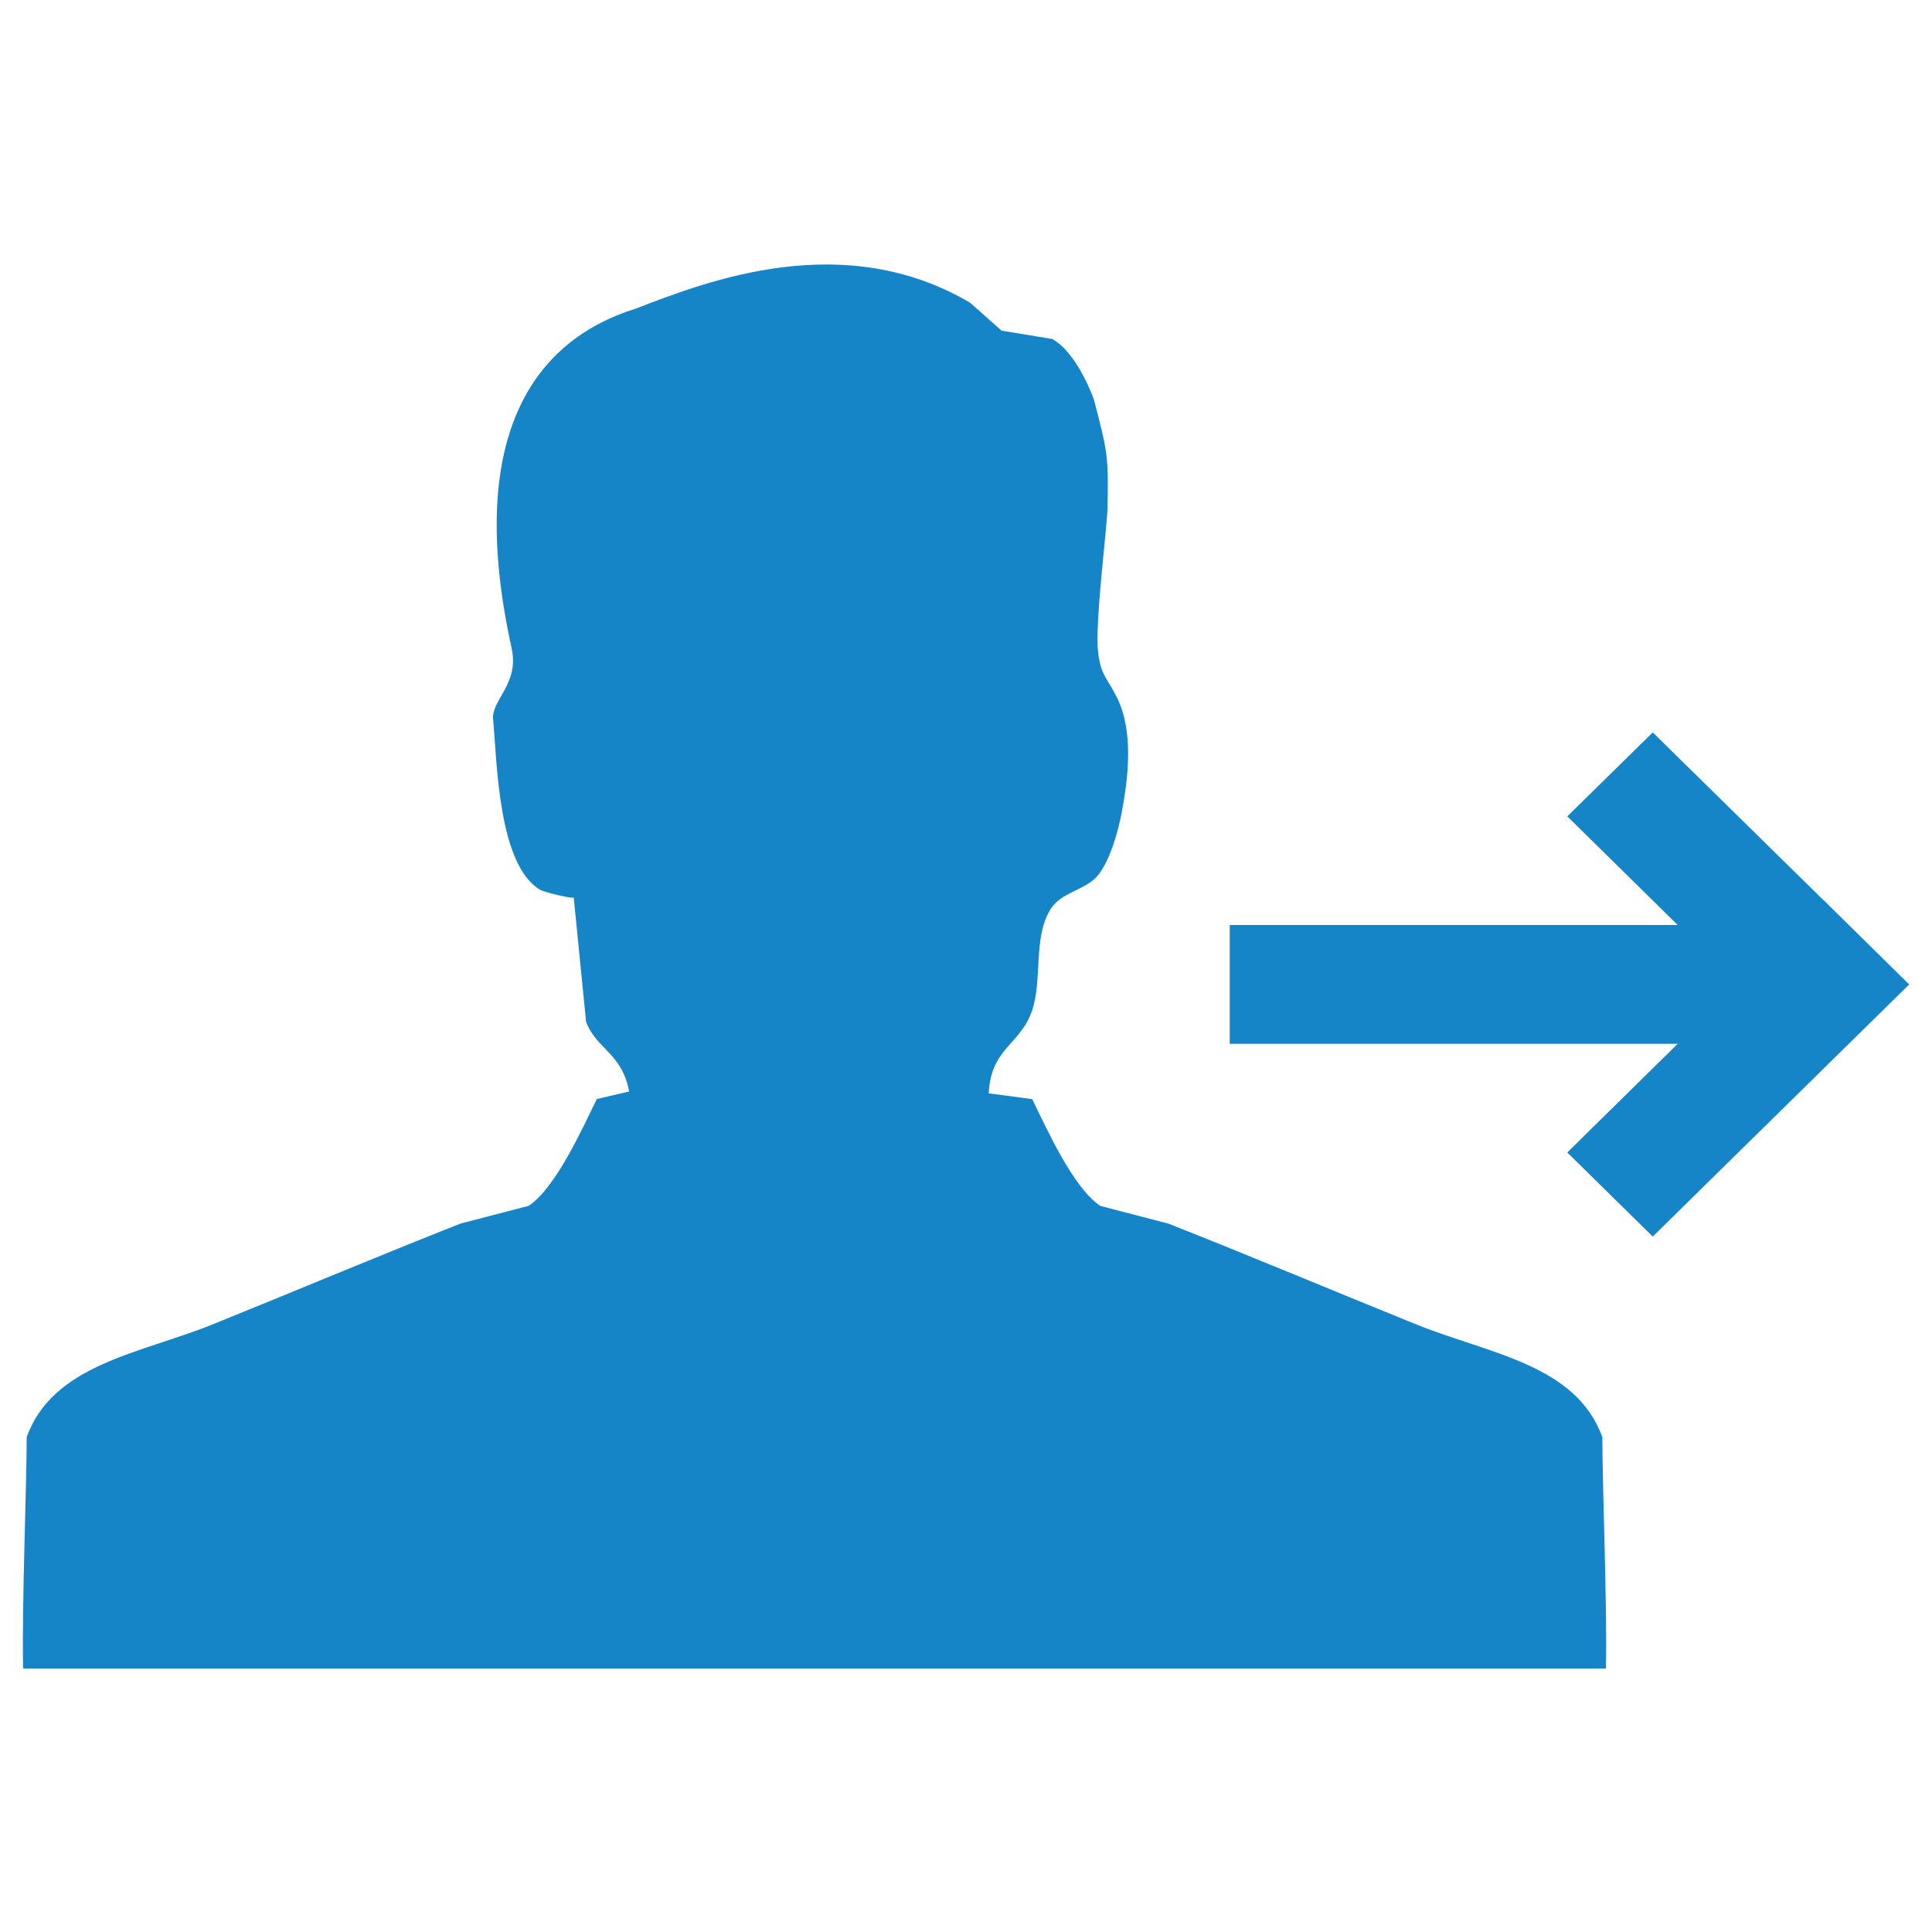
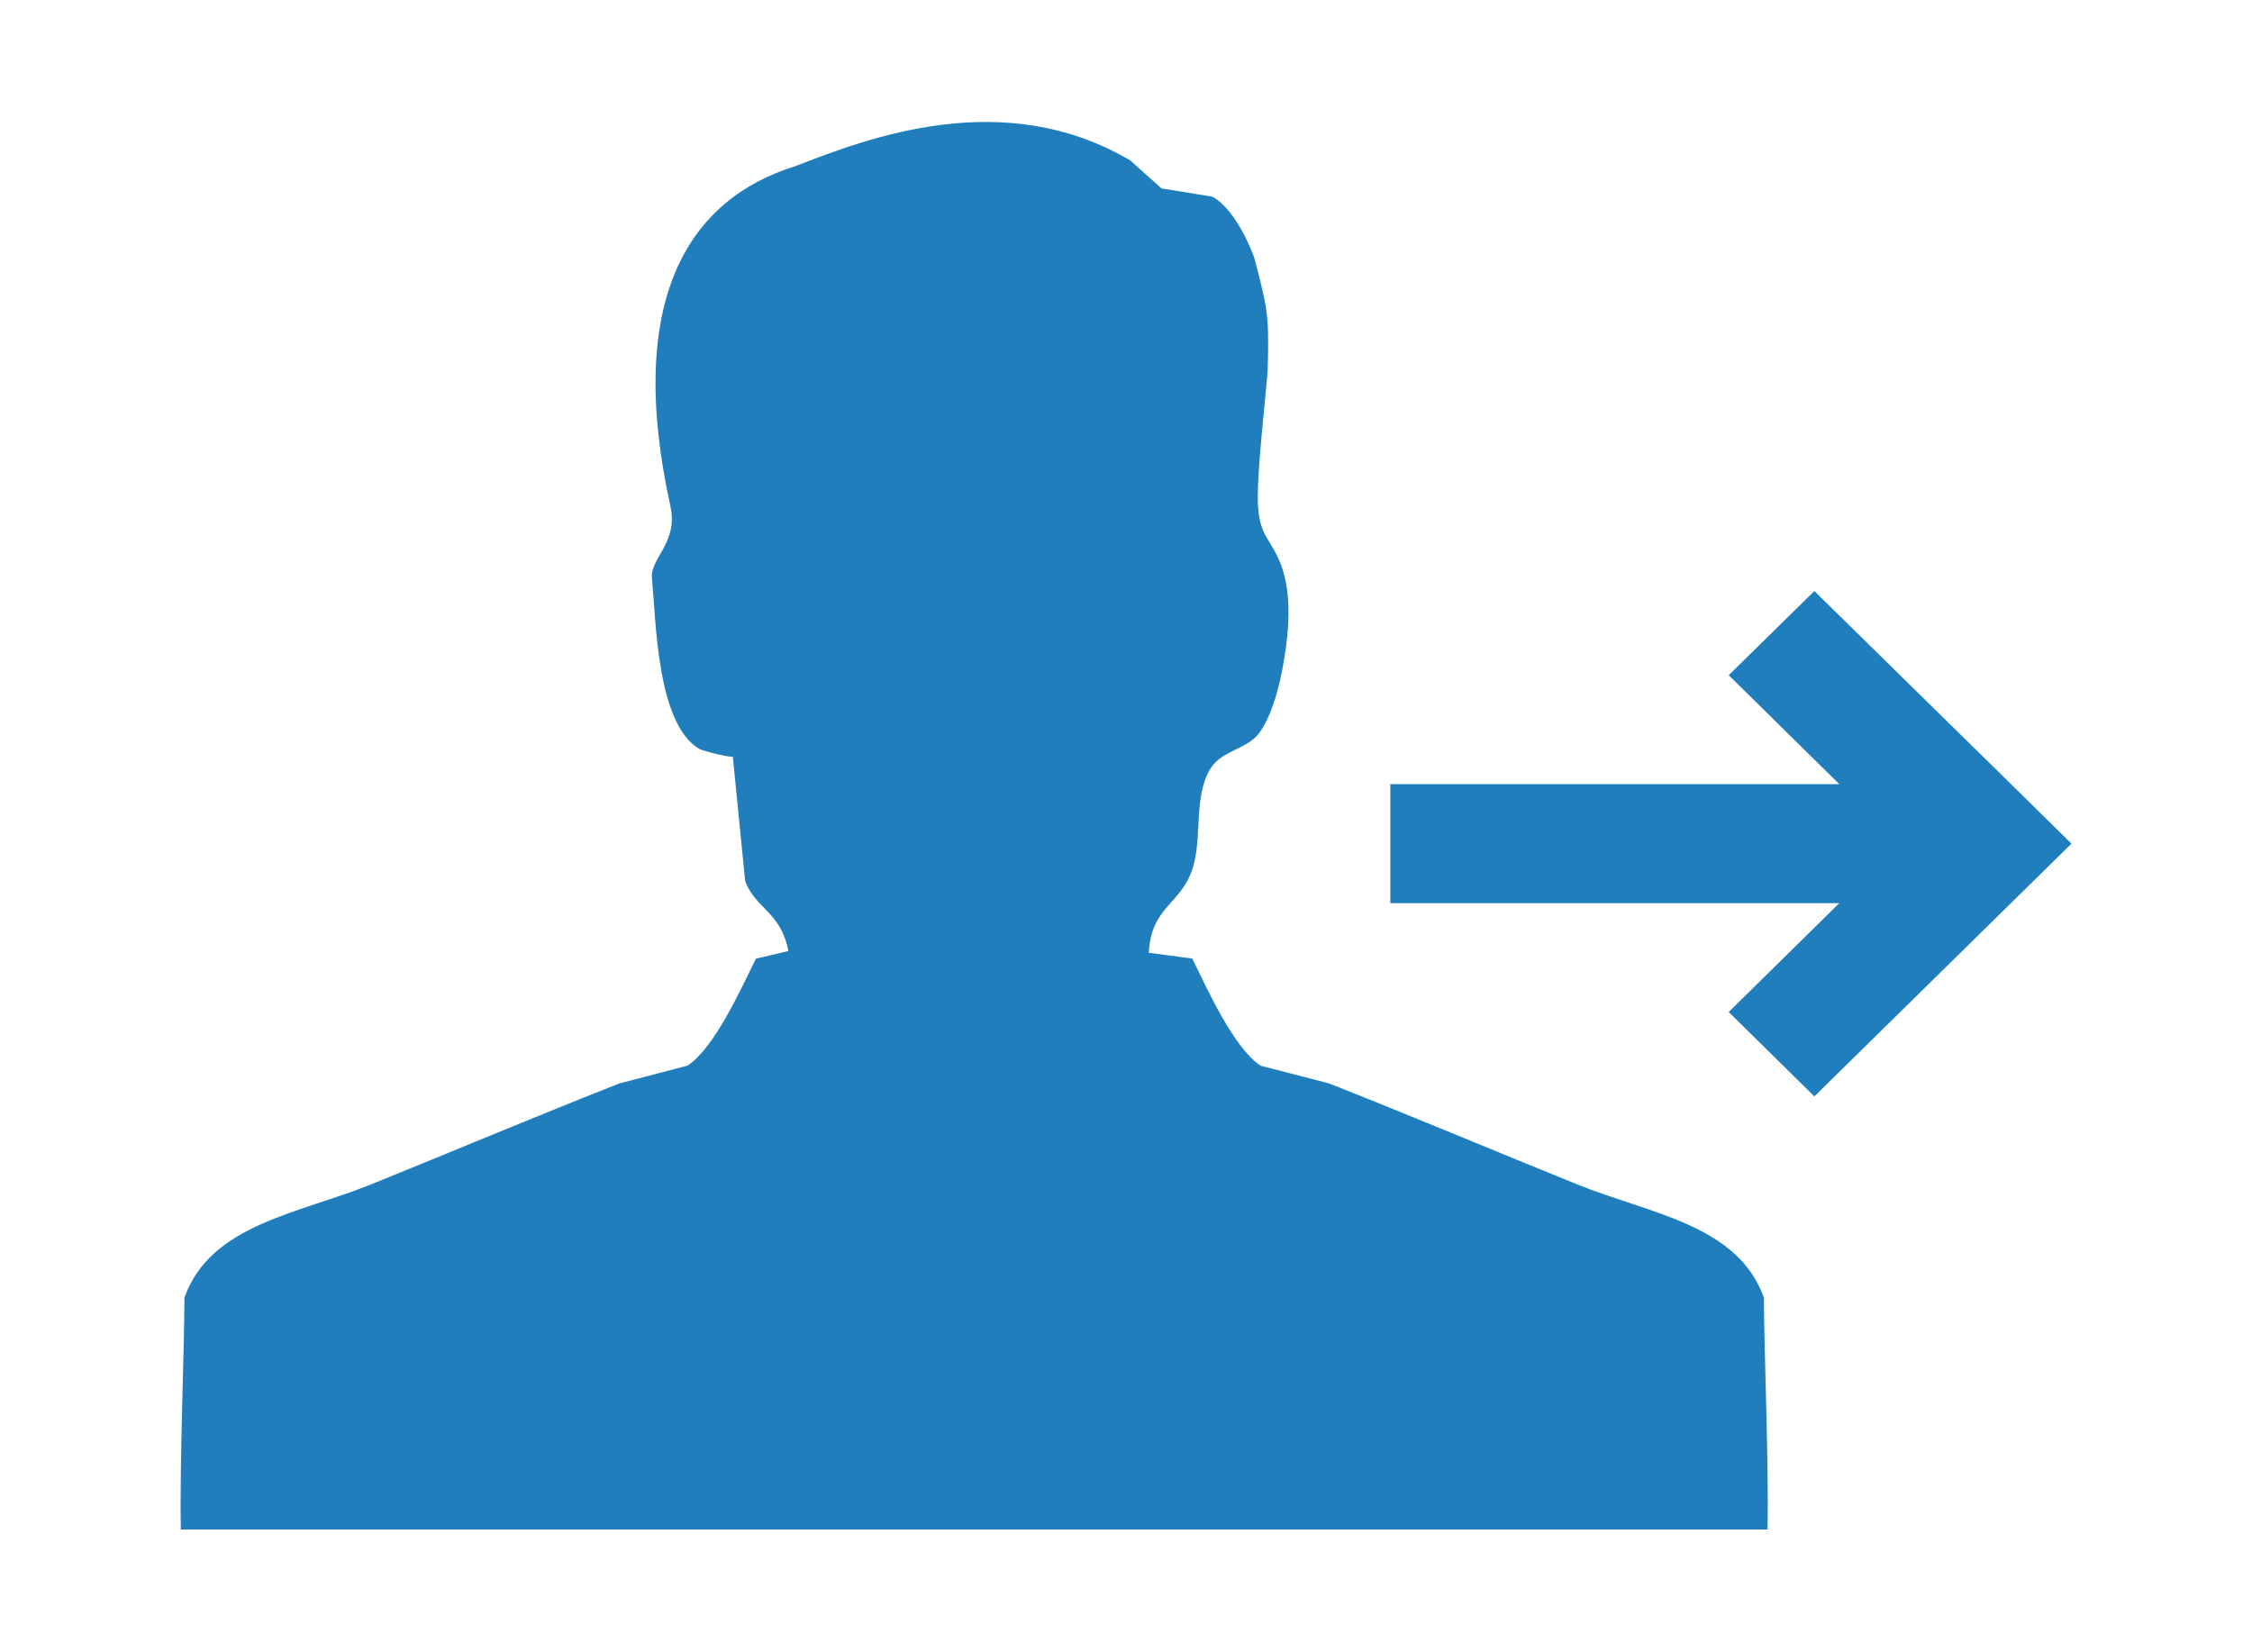
- <svg xmlns="http://www.w3.org/2000/svg" version="1.1" id="图层_1" x="0px" y="0px" width="22px" height="22px" viewBox="0 0 22 22" style="enable-background:new 0 0 22 22;" xml:space="preserve">
-   <g id="Shape_277_1_">
+ <svg xmlns="http://www.w3.org/2000/svg" version="1.1" x="0px" y="0px" width="30px" height="22px" viewBox="0 0 30 22" style="enable-background:new 0 0 30 22;" xml:space="preserve">
+   <g id="图层_2">
+ </g>
+   <g id="图层_1">
    <g>
-       <path style="fill-rule:evenodd;clip-rule:evenodd;fill:#1685C8;" d="M18.246,16.366c-0.299-0.831-1.29-0.95-2.117-1.284    c-0.908-0.367-1.917-0.791-2.823-1.148c-0.258-0.067-0.518-0.135-0.776-0.202c-0.308-0.203-0.611-0.879-0.776-1.216    c-0.165-0.022-0.329-0.045-0.495-0.066c0.025-0.521,0.362-0.55,0.495-0.947c0.116-0.351,0.012-0.806,0.197-1.131    c0.129-0.226,0.417-0.226,0.563-0.419c0.131-0.175,0.217-0.481,0.258-0.695c0.075-0.393,0.141-0.93-0.055-1.319    c-0.111-0.224-0.182-0.245-0.213-0.517c-0.038-0.329,0.102-1.402,0.107-1.634c0.014-0.602-0.002-0.65-0.154-1.237    c0,0-0.185-0.532-0.475-0.691l-0.577-0.095l-0.357-0.317C9.609,2.6,8.068,3.194,7.243,3.513c-1.19,0.37-1.942,1.485-1.417,3.868    c0.09,0.407-0.232,0.588-0.211,0.81c0.046,0.486,0.055,1.653,0.535,1.941c0.044,0.027,0.385,0.109,0.383,0.087    c0.047,0.472,0.094,0.944,0.141,1.417c0.119,0.315,0.406,0.35,0.49,0.793l-0.368,0.086c-0.166,0.337-0.468,1.013-0.776,1.216    c-0.259,0.067-0.518,0.135-0.776,0.202c-0.907,0.357-1.914,0.781-2.823,1.148c-0.828,0.334-1.818,0.453-2.117,1.284    c0,0.563-0.056,1.895-0.041,2.635h18.024C18.302,18.26,18.246,16.929,18.246,16.366z" />
-     </g>
-   </g>
-   <g id="矩形_32_2_">
-     <g>
-       <polygon style="fill-rule:evenodd;clip-rule:evenodd;fill:#1685C8;" points="20.768,10.252 20.767,10.253 18.82,8.34     17.847,9.296 19.104,10.533 14.003,10.533 14.003,11.886 19.104,11.886 17.847,13.123 18.82,14.081 21.74,11.21   " />
+       <path style="fill:#1F7EBB;" d="M21.014,15.78c-1.065-0.431-2.247-0.928-3.31-1.347c-0.303-0.078-0.607-0.158-0.912-0.236    c-0.359-0.238-0.714-1.03-0.909-1.427c-0.192-0.025-0.385-0.053-0.579-0.077c0.029-0.61,0.424-0.645,0.579-1.11    c0.137-0.411,0.014-0.945,0.231-1.326c0.151-0.265,0.49-0.265,0.66-0.491c0.153-0.207,0.254-0.563,0.302-0.815    c0.09-0.46,0.167-1.09-0.063-1.546c-0.131-0.263-0.214-0.289-0.25-0.607c-0.044-0.386,0.119-1.645,0.126-1.916    c0.016-0.707-0.002-0.762-0.181-1.451c0,0-0.218-0.623-0.557-0.811l-0.678-0.11l-0.417-0.373    c-1.687-0.995-3.494-0.299-4.462,0.077C9.199,2.646,8.316,3.955,8.932,6.749c0.105,0.478-0.272,0.689-0.247,0.95    c0.054,0.569,0.064,1.938,0.627,2.276c0.052,0.032,0.452,0.128,0.45,0.102c0.055,0.554,0.11,1.107,0.165,1.662    c0.14,0.37,0.477,0.411,0.575,0.931l-0.432,0.101c-0.195,0.394-0.549,1.187-0.91,1.425c-0.304,0.079-0.607,0.159-0.91,0.238    c-1.064,0.418-2.245,0.915-3.311,1.346c-0.971,0.392-2.132,0.531-2.482,1.506c0,0.659-0.066,2.222-0.048,3.09h21.137    c0.019-0.868-0.048-2.428-0.048-3.089C23.146,16.312,21.985,16.172,21.014,15.78z" />
+       <polygon style="fill:#1F7EBB;" points="26.454,10.116 26.454,10.117 24.17,7.874 23.029,8.995 24.502,10.446 18.521,10.446     18.521,12.032 24.502,12.032 23.029,13.482 24.17,14.606 27.595,11.239   " />
    </g>
  </g>
</svg>
